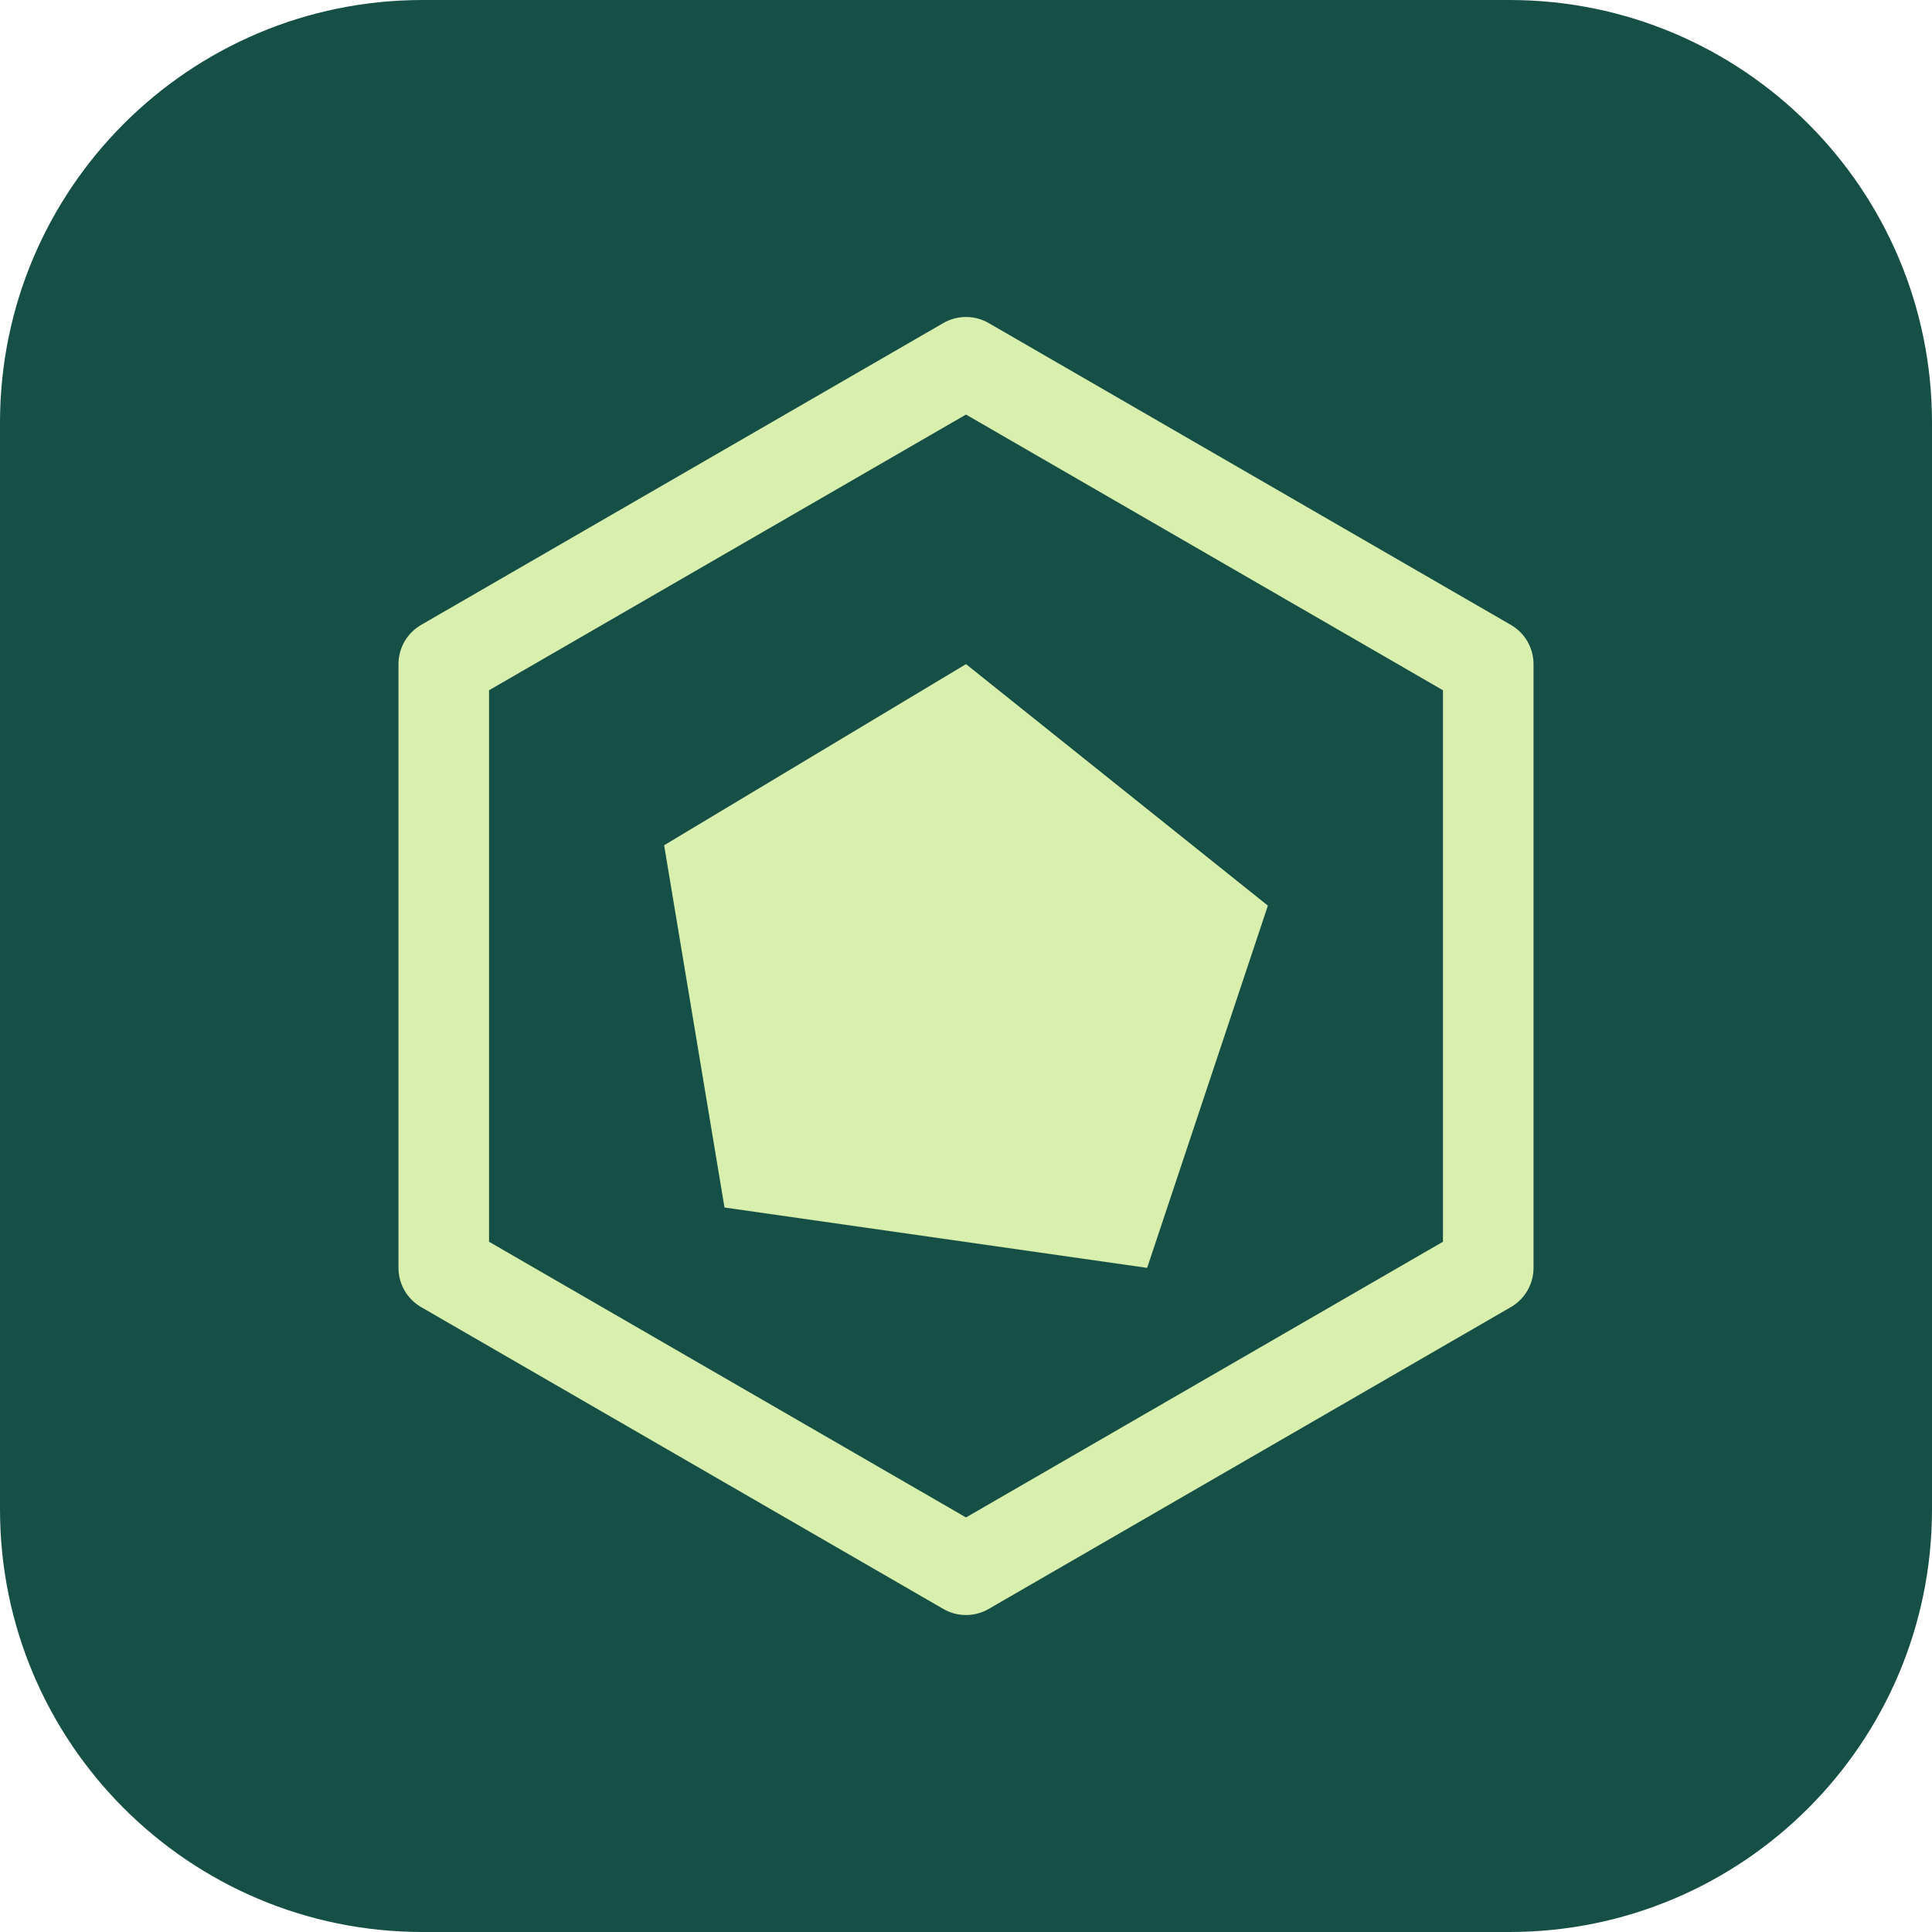
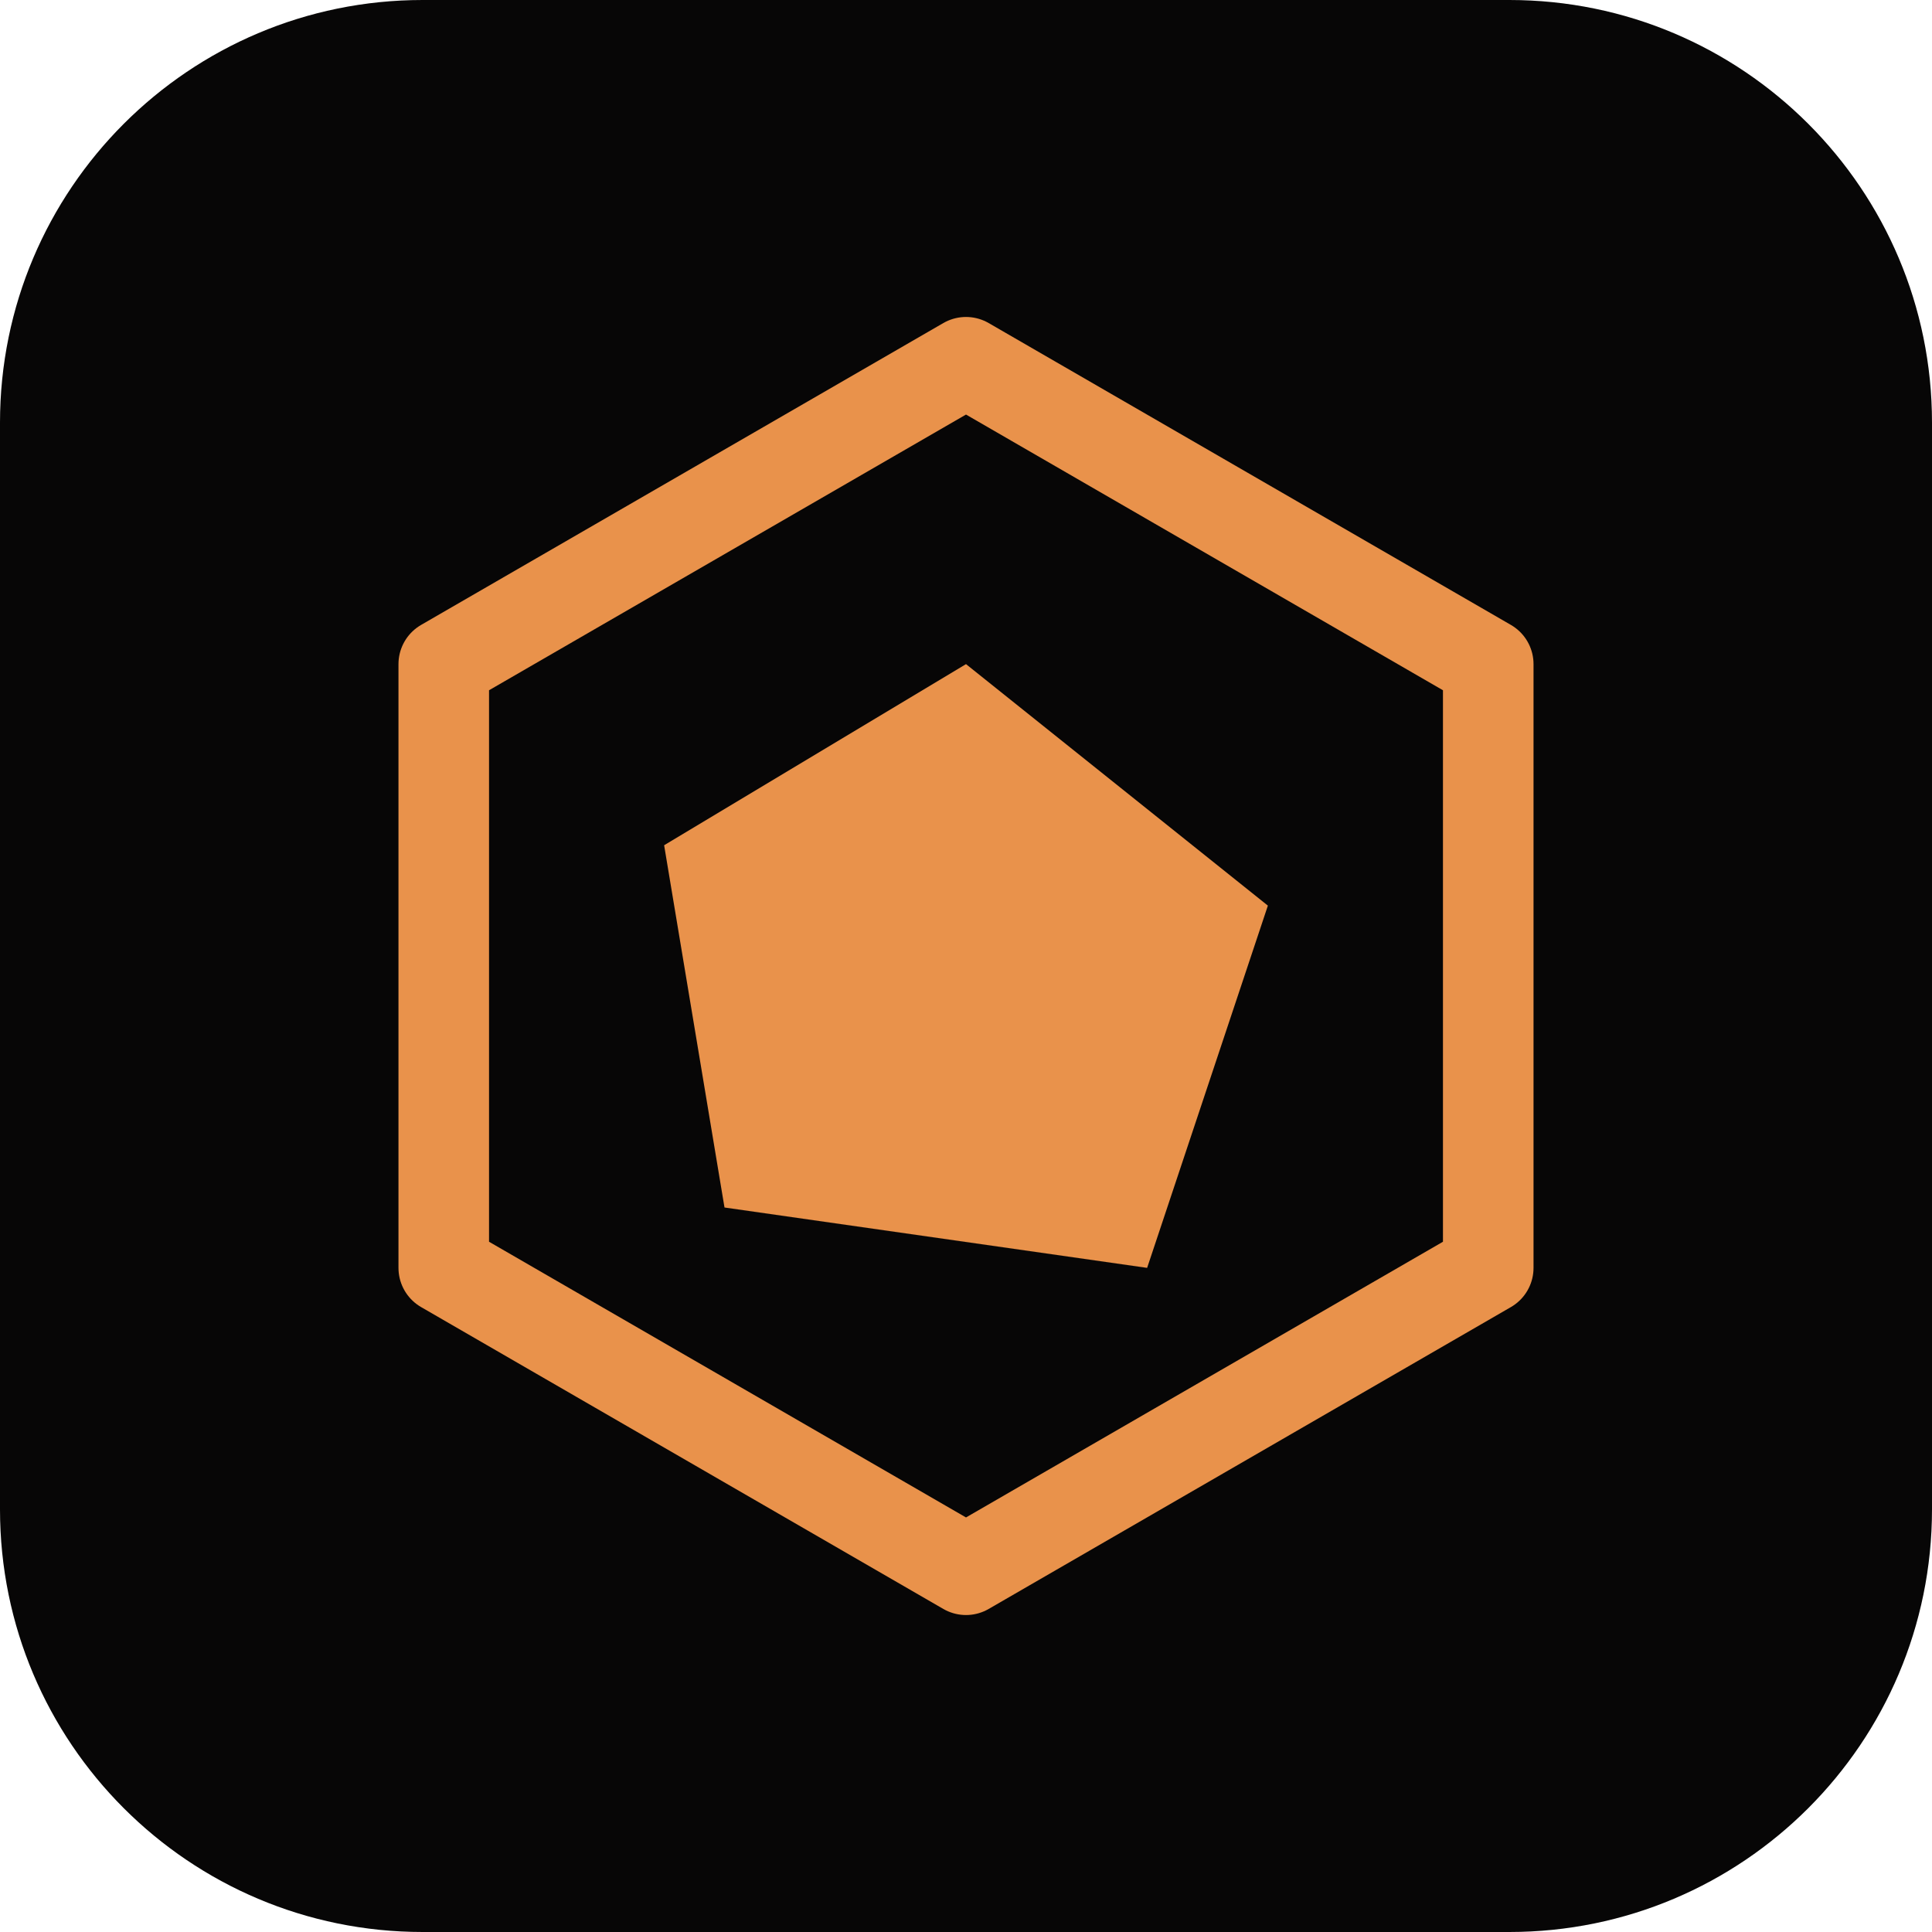
<svg xmlns="http://www.w3.org/2000/svg" viewBox="0 0 64 64">
-   <rect width="64" height="64" rx="14" fill="#164f46" />
-   <path d="M32 12 49.3 22v20L32 52 14.7 42V22z" fill="none" stroke="#d9efad" stroke-width="3" stroke-linejoin="round" />
-   <path d="M32 22 42 30 38 42 24 40 22 28z" fill="#d9efad" />
+   <rect width="64" height="64" rx="14" fill="#070606" />
+   <path d="M32 12 49.3 22v20L32 52 14.7 42V22z" fill="none" stroke="#e9924b" stroke-width="3" stroke-linejoin="round" />
+   <path d="M32 22 42 30 38 42 24 40 22 28z" fill="#e9924b" />
</svg>
